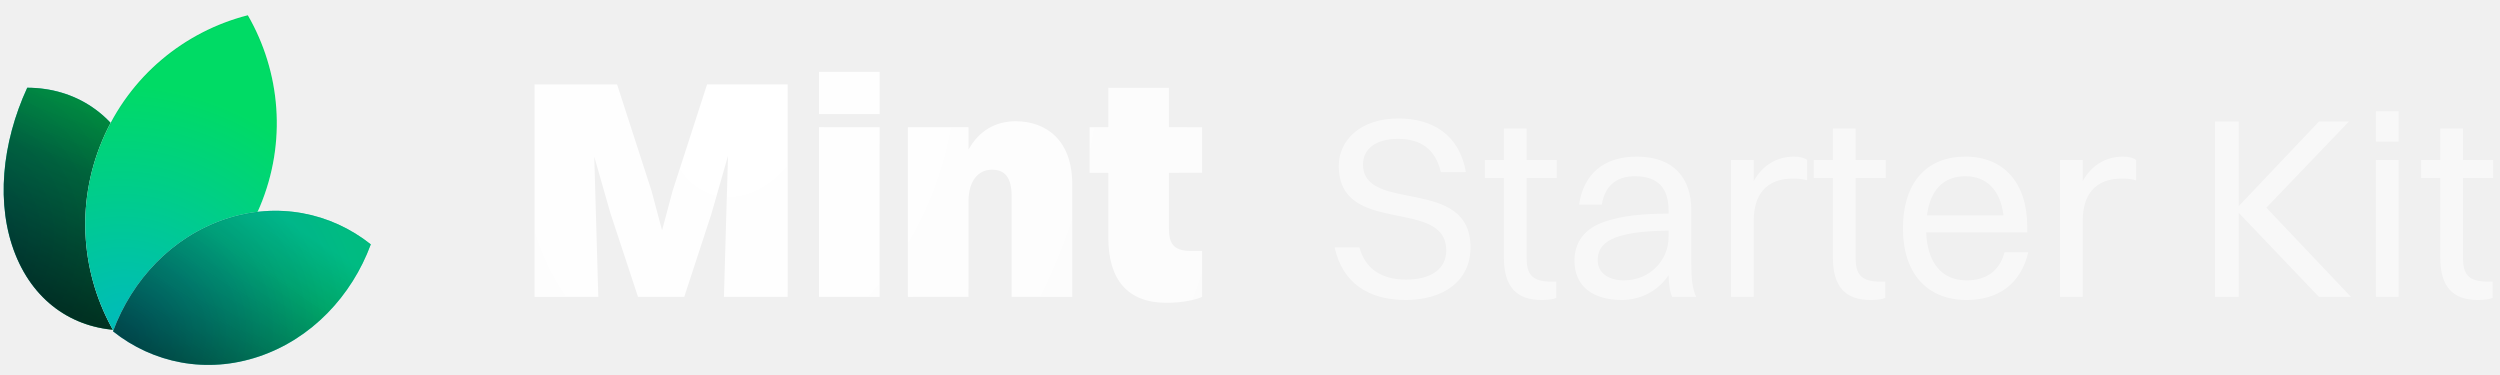
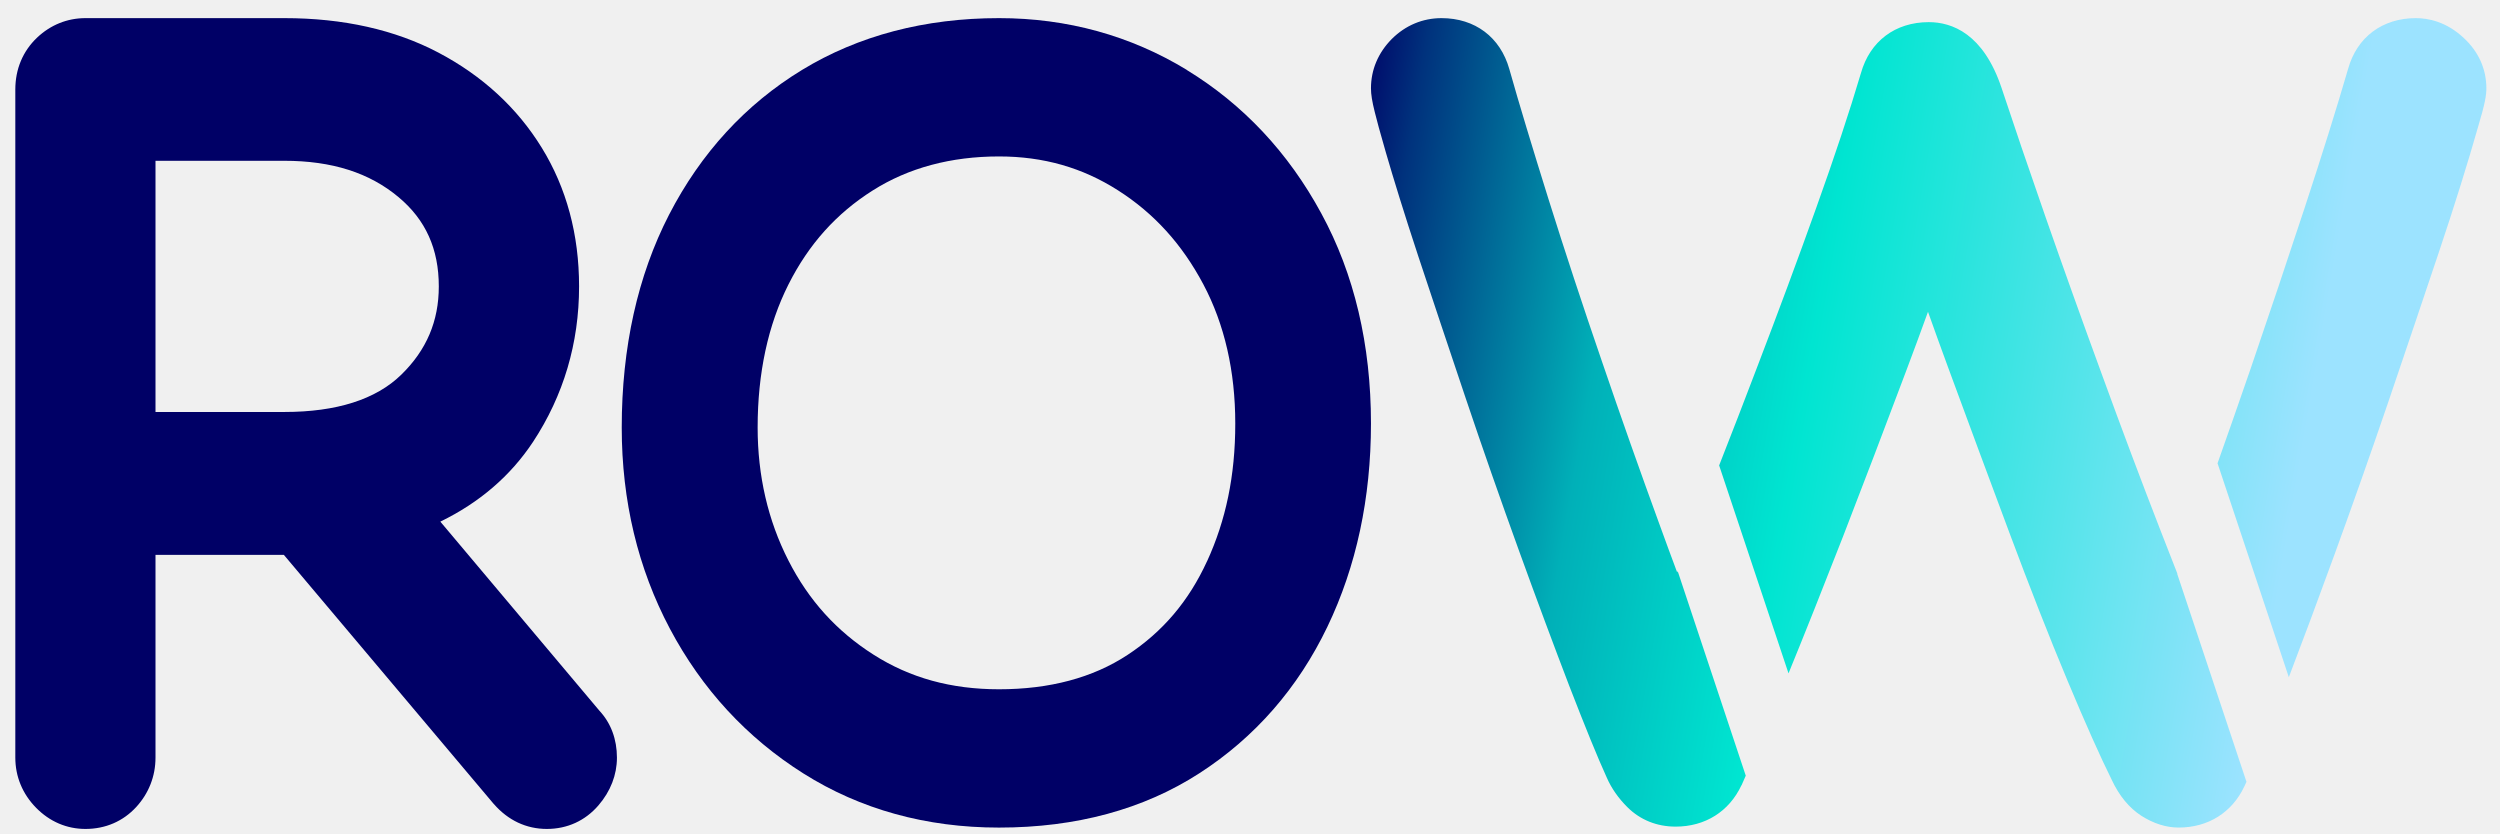
- <svg xmlns="http://www.w3.org/2000/svg" width="160" height="24" viewBox="0 0 160 24" fill="none">
-   <path d="M7.953 21.139C4.896 21.13 2.255 19.458 0.987 16.29C-0.28 13.121 0.109 9.163 1.744 5.615C4.801 5.624 7.442 7.296 8.71 10.465C9.977 13.633 9.588 17.591 7.953 21.139Z" fill="white" />
-   <path d="M7.953 21.139C4.896 21.13 2.255 19.458 0.987 16.29C-0.28 13.121 0.109 9.163 1.744 5.615C4.801 5.624 7.442 7.296 8.71 10.465C9.977 13.633 9.588 17.591 7.953 21.139Z" fill="url(#paint0_radial_115_109)" />
-   <path d="M7.953 21.139C4.896 21.13 2.255 19.458 0.987 16.29C-0.28 13.121 0.109 9.163 1.744 5.615C4.801 5.624 7.442 7.296 8.71 10.465C9.977 13.633 9.588 17.591 7.953 21.139Z" fill="black" fill-opacity="0.5" style="mix-blend-mode:hard-light" />
-   <path d="M7.953 21.139C4.896 21.13 2.255 19.458 0.987 16.29C-0.28 13.121 0.109 9.163 1.744 5.615C4.801 5.624 7.442 7.296 8.71 10.465C9.977 13.633 9.588 17.591 7.953 21.139Z" fill="url(#paint1_linear_115_109)" fill-opacity="0.5" style="mix-blend-mode:hard-light" />
-   <path d="M7.935 21.111C4.897 21.096 2.274 19.431 1.013 16.279C-0.248 13.124 0.136 9.182 1.762 5.643C4.8 5.659 7.423 7.324 8.684 10.476C9.945 13.63 9.561 17.572 7.935 21.111Z" stroke="url(#paint2_linear_115_109)" stroke-opacity="0.05" stroke-width="0.056" />
-   <path d="M7.31 21.257C11.354 20.221 14.884 17.375 16.628 13.236C18.373 9.097 17.945 4.587 15.86 0.976C11.816 2.012 8.287 4.858 6.542 8.998C4.797 13.137 5.225 17.646 7.31 21.257Z" fill="white" />
-   <path d="M7.31 21.257C11.354 20.221 14.884 17.375 16.628 13.236C18.373 9.097 17.945 4.587 15.86 0.976C11.816 2.012 8.287 4.858 6.542 8.998C4.797 13.137 5.225 17.646 7.31 21.257Z" fill="url(#paint3_radial_115_109)" />
-   <path d="M16.602 13.225C14.864 17.349 11.351 20.187 7.324 21.225C5.253 17.624 4.829 13.132 6.568 9.009C8.306 4.885 11.819 2.047 15.846 1.009C17.918 4.61 18.341 9.101 16.602 13.225Z" stroke="url(#paint4_linear_115_109)" stroke-opacity="0.05" stroke-width="0.056" />
-   <path d="M7.234 21.207C9.789 23.237 13.21 23.951 16.577 22.814C19.944 21.677 22.506 18.945 23.73 15.638C21.175 13.608 17.754 12.894 14.387 14.031C11.02 15.168 8.458 17.901 7.234 21.207Z" fill="white" />
-   <path d="M7.234 21.207C9.789 23.237 13.21 23.951 16.577 22.814C19.944 21.677 22.506 18.945 23.73 15.638C21.175 13.608 17.754 12.894 14.387 14.031C11.02 15.168 8.458 17.901 7.234 21.207Z" fill="url(#paint5_radial_115_109)" />
-   <path d="M7.234 21.207C9.789 23.237 13.21 23.951 16.577 22.814C19.944 21.677 22.506 18.945 23.73 15.638C21.175 13.608 17.754 12.894 14.387 14.031C11.02 15.168 8.458 17.901 7.234 21.207Z" fill="black" fill-opacity="0.2" style="mix-blend-mode:hard-light" />
-   <path d="M7.234 21.207C9.789 23.237 13.21 23.951 16.577 22.814C19.944 21.677 22.506 18.945 23.73 15.638C21.175 13.608 17.754 12.894 14.387 14.031C11.02 15.168 8.458 17.901 7.234 21.207Z" fill="url(#paint6_linear_115_109)" fill-opacity="0.5" style="mix-blend-mode:hard-light" />
-   <path d="M16.568 22.787C13.218 23.918 9.814 23.212 7.267 21.198C8.492 17.907 11.044 15.189 14.396 14.058C17.747 12.927 21.15 13.633 23.697 15.648C22.472 18.938 19.92 21.656 16.568 22.787Z" stroke="url(#paint7_linear_115_109)" stroke-opacity="0.05" stroke-width="0.056" />
-   <path d="M34.212 19V5.4H39.492L41.692 12.2L42.372 14.74L43.052 12.2L45.252 5.4H50.412V19H46.332L46.592 9.98L45.532 13.68L43.792 19H40.832L39.052 13.6L38.032 10.02L38.292 19H34.212ZM52.416 7.3V4.6H56.295V7.3H52.416ZM52.416 19V8.14H56.295V19H52.416ZM58.104 19V8.14H61.984V9.58C62.664 8.34 63.744 7.76 65.004 7.76C66.964 7.76 68.624 8.98 68.624 11.78V19H64.744V12.56C64.744 11.34 64.304 10.86 63.484 10.86C62.604 10.86 61.984 11.58 61.984 12.88V19H58.104ZM70.933 15.22V11.06H69.733V8.14H70.933V5.62H74.813V8.14H76.933V11.06H74.813V14.6C74.813 15.5 75.033 16.06 76.213 16.06H76.933V19C76.493 19.2 75.673 19.38 74.653 19.38C72.153 19.38 70.933 17.88 70.933 15.22Z" fill="url(#paint8_radial_115_109)" />
-   <path d="M87.232 10.519C87.232 13.687 94.112 11.229 94.112 15.832C94.112 17.994 92.364 19.198 89.971 19.198C87.562 19.198 85.912 18.093 85.417 15.832H87.001C87.364 17.169 88.371 17.895 89.987 17.895C91.671 17.895 92.561 17.152 92.561 16.03C92.561 12.598 85.681 15.155 85.681 10.618C85.681 9.001 87.034 7.582 89.509 7.582C91.671 7.582 93.403 8.621 93.816 11.014H92.215C91.868 9.529 90.912 8.886 89.476 8.886C88.057 8.886 87.232 9.529 87.232 10.519ZM96.25 16.476V11.393H95.029V10.239H96.25V8.226H97.702V10.239H99.632V11.393H97.702V16.476C97.702 17.532 98.015 18.026 99.302 18.026H99.599V19.066C99.434 19.148 99.071 19.198 98.659 19.198C97.025 19.198 96.25 18.323 96.25 16.476ZM102.516 13.093H101.064C101.345 11.162 102.615 10.024 104.76 10.024C107.103 10.024 108.242 11.393 108.242 13.44V16.888C108.242 17.895 108.324 18.521 108.555 19H107.021C106.856 18.654 106.806 18.142 106.79 17.614C106.047 18.72 104.859 19.198 103.803 19.198C101.988 19.198 100.767 18.357 100.767 16.69C100.767 15.486 101.427 14.611 102.714 14.182C103.902 13.786 105.107 13.687 106.79 13.671V13.473C106.79 12.053 106.13 11.278 104.628 11.278C103.374 11.278 102.698 11.971 102.516 13.093ZM102.252 16.657C102.252 17.465 102.929 17.944 103.952 17.944C105.569 17.944 106.79 16.674 106.79 15.172V14.759C103.061 14.793 102.252 15.585 102.252 16.657ZM110.787 19V10.239H112.239V11.591C112.833 10.519 113.774 10.024 114.83 10.024C115.176 10.024 115.49 10.107 115.655 10.239V11.542C115.407 11.46 115.094 11.427 114.747 11.427C112.998 11.427 112.239 12.515 112.239 14.1V19H110.787ZM117.305 16.476V11.393H116.084V10.239H117.305V8.226H118.757V10.239H120.688V11.393H118.757V16.476C118.757 17.532 119.071 18.026 120.358 18.026H120.655V19.066C120.49 19.148 120.127 19.198 119.714 19.198C118.081 19.198 117.305 18.323 117.305 16.476ZM129.809 16.145C129.33 18.192 127.862 19.198 125.865 19.198C123.324 19.198 121.79 17.482 121.79 14.627C121.79 11.658 123.324 10.024 125.783 10.024C128.258 10.024 129.743 11.723 129.743 14.512V14.875H123.275C123.357 16.838 124.281 17.944 125.865 17.944C127.103 17.944 127.977 17.35 128.291 16.145H129.809ZM125.783 11.278C124.38 11.278 123.539 12.152 123.324 13.786H128.225C128.027 12.169 127.152 11.278 125.783 11.278ZM131.843 19V10.239H133.295V11.591C133.889 10.519 134.829 10.024 135.885 10.024C136.232 10.024 136.545 10.107 136.71 10.239V11.542C136.463 11.46 136.149 11.427 135.803 11.427C134.054 11.427 133.295 12.515 133.295 14.1V19H131.843ZM141.763 19V7.78H143.281V13.192L148.413 7.78H150.327L145.047 13.291L150.459 19H148.413L143.281 13.621V19H141.763ZM152.06 9.067V7.12H153.512V9.067H152.06ZM152.06 19V10.239H153.512V19H152.06ZM156.178 16.476V11.393H154.957V10.239H156.178V8.226H157.63V10.239H159.56V11.393H157.63V16.476C157.63 17.532 157.943 18.026 159.23 18.026H159.527V19.066C159.362 19.148 158.999 19.198 158.587 19.198C156.953 19.198 156.178 18.323 156.178 16.476Z" fill="white" fill-opacity="0.55" />
+ <svg xmlns="http://www.w3.org/2000/svg" width="111" height="37" viewBox="0 0 111 37" fill="none">
+   <path d="M19.553 23.159C21.29 22.315 22.667 21.128 23.665 19.622C25.023 17.558 25.711 15.237 25.711 12.716C25.711 10.418 25.154 8.345 24.053 6.558C22.962 4.785 21.417 3.364 19.464 2.335C17.534 1.319 15.235 0.805 12.627 0.805H3.794C2.989 0.805 2.244 1.105 1.645 1.672C1.013 2.273 0.68 3.069 0.68 3.974V33.635C0.68 34.479 0.999 35.251 1.603 35.866C2.207 36.481 2.966 36.805 3.794 36.805C4.684 36.805 5.466 36.466 6.052 35.828C6.609 35.218 6.904 34.46 6.904 33.64V24.636H12.603L21.913 35.685C21.913 35.685 21.927 35.699 21.932 35.704C22.559 36.423 23.369 36.805 24.278 36.805C25.186 36.805 25.983 36.442 26.573 35.756C27.107 35.136 27.392 34.403 27.392 33.64C27.392 32.825 27.125 32.105 26.615 31.557L19.557 23.168L19.553 23.159ZM17.815 16.638C16.691 17.735 14.945 18.292 12.622 18.292H6.904V7.139H12.622C14.739 7.139 16.401 7.668 17.698 8.755C18.902 9.761 19.483 11.057 19.483 12.716C19.483 14.26 18.939 15.542 17.815 16.638Z" fill="#000066" />
+   <path d="M52.696 3.104C50.192 1.58 47.384 0.805 44.358 0.805C41.06 0.805 38.116 1.58 35.612 3.104C33.103 4.632 31.116 6.798 29.705 9.536C28.313 12.241 27.605 15.423 27.605 18.983C27.605 22.238 28.326 25.243 29.742 27.912C31.166 30.599 33.162 32.76 35.675 34.344C38.202 35.937 41.124 36.745 44.354 36.745C47.783 36.745 50.777 35.932 53.25 34.334C55.718 32.742 57.632 30.548 58.938 27.824C60.222 25.151 60.871 22.113 60.871 18.802C60.871 15.307 60.132 12.168 58.666 9.476C57.201 6.77 55.187 4.628 52.687 3.104H52.696ZM53.594 24.916C52.782 26.689 51.626 28.051 50.06 29.08C48.523 30.091 46.604 30.604 44.358 30.604C42.231 30.604 40.407 30.101 38.783 29.066C37.145 28.023 35.907 26.656 35.004 24.883C34.097 23.106 33.639 21.12 33.639 18.983C33.639 16.563 34.101 14.43 35.008 12.629C35.911 10.838 37.136 9.476 38.751 8.455C40.334 7.453 42.221 6.946 44.358 6.946C46.327 6.946 48.055 7.44 49.639 8.451C51.245 9.476 52.483 10.842 53.431 12.629C54.37 14.402 54.846 16.48 54.846 18.807C54.846 21.134 54.425 23.106 53.594 24.92V24.916Z" fill="#000066" />
+   <path d="M74.492 25.366L77.512 34.44C77.453 34.584 77.393 34.719 77.334 34.846C77.334 34.855 77.325 34.863 77.317 34.872C76.772 36.032 75.709 36.702 74.399 36.702C73.565 36.702 72.825 36.405 72.255 35.837C71.855 35.439 71.548 34.999 71.344 34.533C70.927 33.618 70.383 32.279 69.677 30.458C69.005 28.704 68.247 26.671 67.431 24.417C66.622 22.18 65.823 19.901 65.066 17.648C64.317 15.419 63.611 13.31 62.972 11.378C62.343 9.472 61.867 7.921 61.535 6.778C61.271 5.863 61.118 5.303 61.041 4.981C60.922 4.507 60.871 4.194 60.871 3.922C60.871 3.092 61.194 2.338 61.798 1.728C62.403 1.127 63.168 0.805 64.002 0.805C65.491 0.805 66.614 1.652 67.014 3.067C67.448 4.609 68.035 6.54 68.749 8.828C69.472 11.132 70.272 13.564 71.123 16.038C71.982 18.554 72.842 20.986 73.684 23.29C73.956 24.036 74.211 24.739 74.467 25.417C74.467 25.4 74.484 25.383 74.484 25.366H74.492ZM109.4 1.694C108.617 0.957 107.809 0.805 107.264 0.805C105.775 0.805 104.644 1.652 104.253 3.067C103.742 4.821 103.096 6.888 102.338 9.192C101.573 11.514 100.764 13.928 99.931 16.36C99.437 17.783 98.952 19.189 98.459 20.57L101.624 30.068C102.245 28.441 102.925 26.62 103.649 24.629C104.457 22.409 105.265 20.121 106.048 17.825C106.83 15.521 107.579 13.31 108.285 11.2C109 9.074 109.579 7.201 110.029 5.625C110.336 4.6 110.395 4.227 110.395 3.922C110.395 3.075 110.055 2.304 109.4 1.694ZM96.681 25.484C96.442 24.883 96.196 24.247 95.94 23.587C95.073 21.358 94.196 19.02 93.329 16.639C92.444 14.225 91.602 11.869 90.827 9.65C90.044 7.405 89.389 5.473 88.87 3.906C88.062 1.491 86.667 0.983 85.637 0.983C84.149 0.983 83.025 1.83 82.626 3.245C82.124 4.939 81.452 6.964 80.635 9.243C79.818 11.531 78.933 13.911 78.014 16.309C77.453 17.783 76.891 19.24 76.33 20.664L79.41 29.898C80.141 28.111 80.95 26.077 81.826 23.832C82.728 21.502 83.664 19.054 84.608 16.538C84.948 15.623 85.289 14.725 85.603 13.844C85.884 14.64 86.182 15.453 86.488 16.292C87.424 18.825 88.334 21.299 89.211 23.637C90.121 26.077 90.989 28.289 91.797 30.22C92.605 32.152 93.269 33.635 93.762 34.626C94.094 35.338 94.537 35.871 95.073 36.219C95.617 36.566 96.179 36.744 96.732 36.744C98.042 36.744 99.105 36.075 99.65 34.914C99.65 34.906 99.658 34.889 99.667 34.88C99.692 34.821 99.718 34.761 99.743 34.711L96.664 25.467L96.681 25.484Z" fill="url(#paint0_linear_709_1947)" />
  <defs>
-     <radialGradient id="paint0_radial_115_109" cx="0" cy="0" r="1" gradientUnits="userSpaceOnUse" gradientTransform="translate(-3.00503 15.023) rotate(-10.029) scale(17.9572 17.784)">
-       <stop stop-color="#00B0BB" />
-       <stop offset="1" stop-color="#00DB65" />
-     </radialGradient>
-     <linearGradient id="paint1_linear_115_109" x1="7.39" y1="4.813" x2="1.63" y2="18.689" gradientUnits="userSpaceOnUse">
-       <stop stop-color="#18E299" />
-       <stop offset="1" />
+     <linearGradient id="paint0_linear_709_1947" x1="60.871" y1="-1.405" x2="104.629" y2="6.14" gradientUnits="userSpaceOnUse">
+       <stop stop-color="#000066" />
+       <stop offset="0.067" stop-color="#00327D" />
+       <stop offset="0.287" stop-color="#00B0B8" />
+       <stop offset="0.499" stop-color="#00E5D1" />
+       <stop offset="1" stop-color="#9CE3FF" />
    </linearGradient>
-     <linearGradient id="paint2_linear_115_109" x1="7.948" y1="8.016" x2="1.761" y2="18.746" gradientUnits="userSpaceOnUse">
-       <stop />
-       <stop offset="1" stop-opacity="0" />
-     </linearGradient>
-     <radialGradient id="paint3_radial_115_109" cx="0" cy="0" r="1" gradientUnits="userSpaceOnUse" gradientTransform="translate(8.11404 20.8822) rotate(-75.7542) scale(21.6246 23.7772)">
-       <stop stop-color="#00BBBB" />
-       <stop offset="0.713" stop-color="#00DB65" />
-     </radialGradient>
-     <linearGradient id="paint4_linear_115_109" x1="7.602" y1="5.871" x2="15.556" y2="16.372" gradientUnits="userSpaceOnUse">
-       <stop />
-       <stop offset="1" stop-opacity="0" />
-     </linearGradient>
-     <radialGradient id="paint5_radial_115_109" cx="0" cy="0" r="1" gradientUnits="userSpaceOnUse" gradientTransform="translate(7.84537 21.5181) rotate(-20.3525) scale(18.5603 17.32)">
-       <stop stop-color="#00B0BB" />
-       <stop offset="1" stop-color="#00DB65" />
-     </radialGradient>
-     <linearGradient id="paint6_linear_115_109" x1="16.808" y1="13.007" x2="10.041" y2="22.994" gradientUnits="userSpaceOnUse">
-       <stop stop-color="#00B1BC" />
-       <stop offset="1" />
-     </linearGradient>
-     <linearGradient id="paint7_linear_115_109" x1="16.808" y1="13.007" x2="14.169" y2="23.841" gradientUnits="userSpaceOnUse">
-       <stop />
-       <stop offset="1" stop-opacity="0" />
-     </linearGradient>
-     <radialGradient id="paint8_radial_115_109" cx="0" cy="0" r="1" gradientUnits="userSpaceOnUse" gradientTransform="translate(47.2781 7) rotate(19.0047) scale(67.5582 85.7506)">
-       <stop stop-color="white" />
-       <stop offset="1" stop-color="white" stop-opacity="0.5" />
-     </radialGradient>
  </defs>
</svg>
